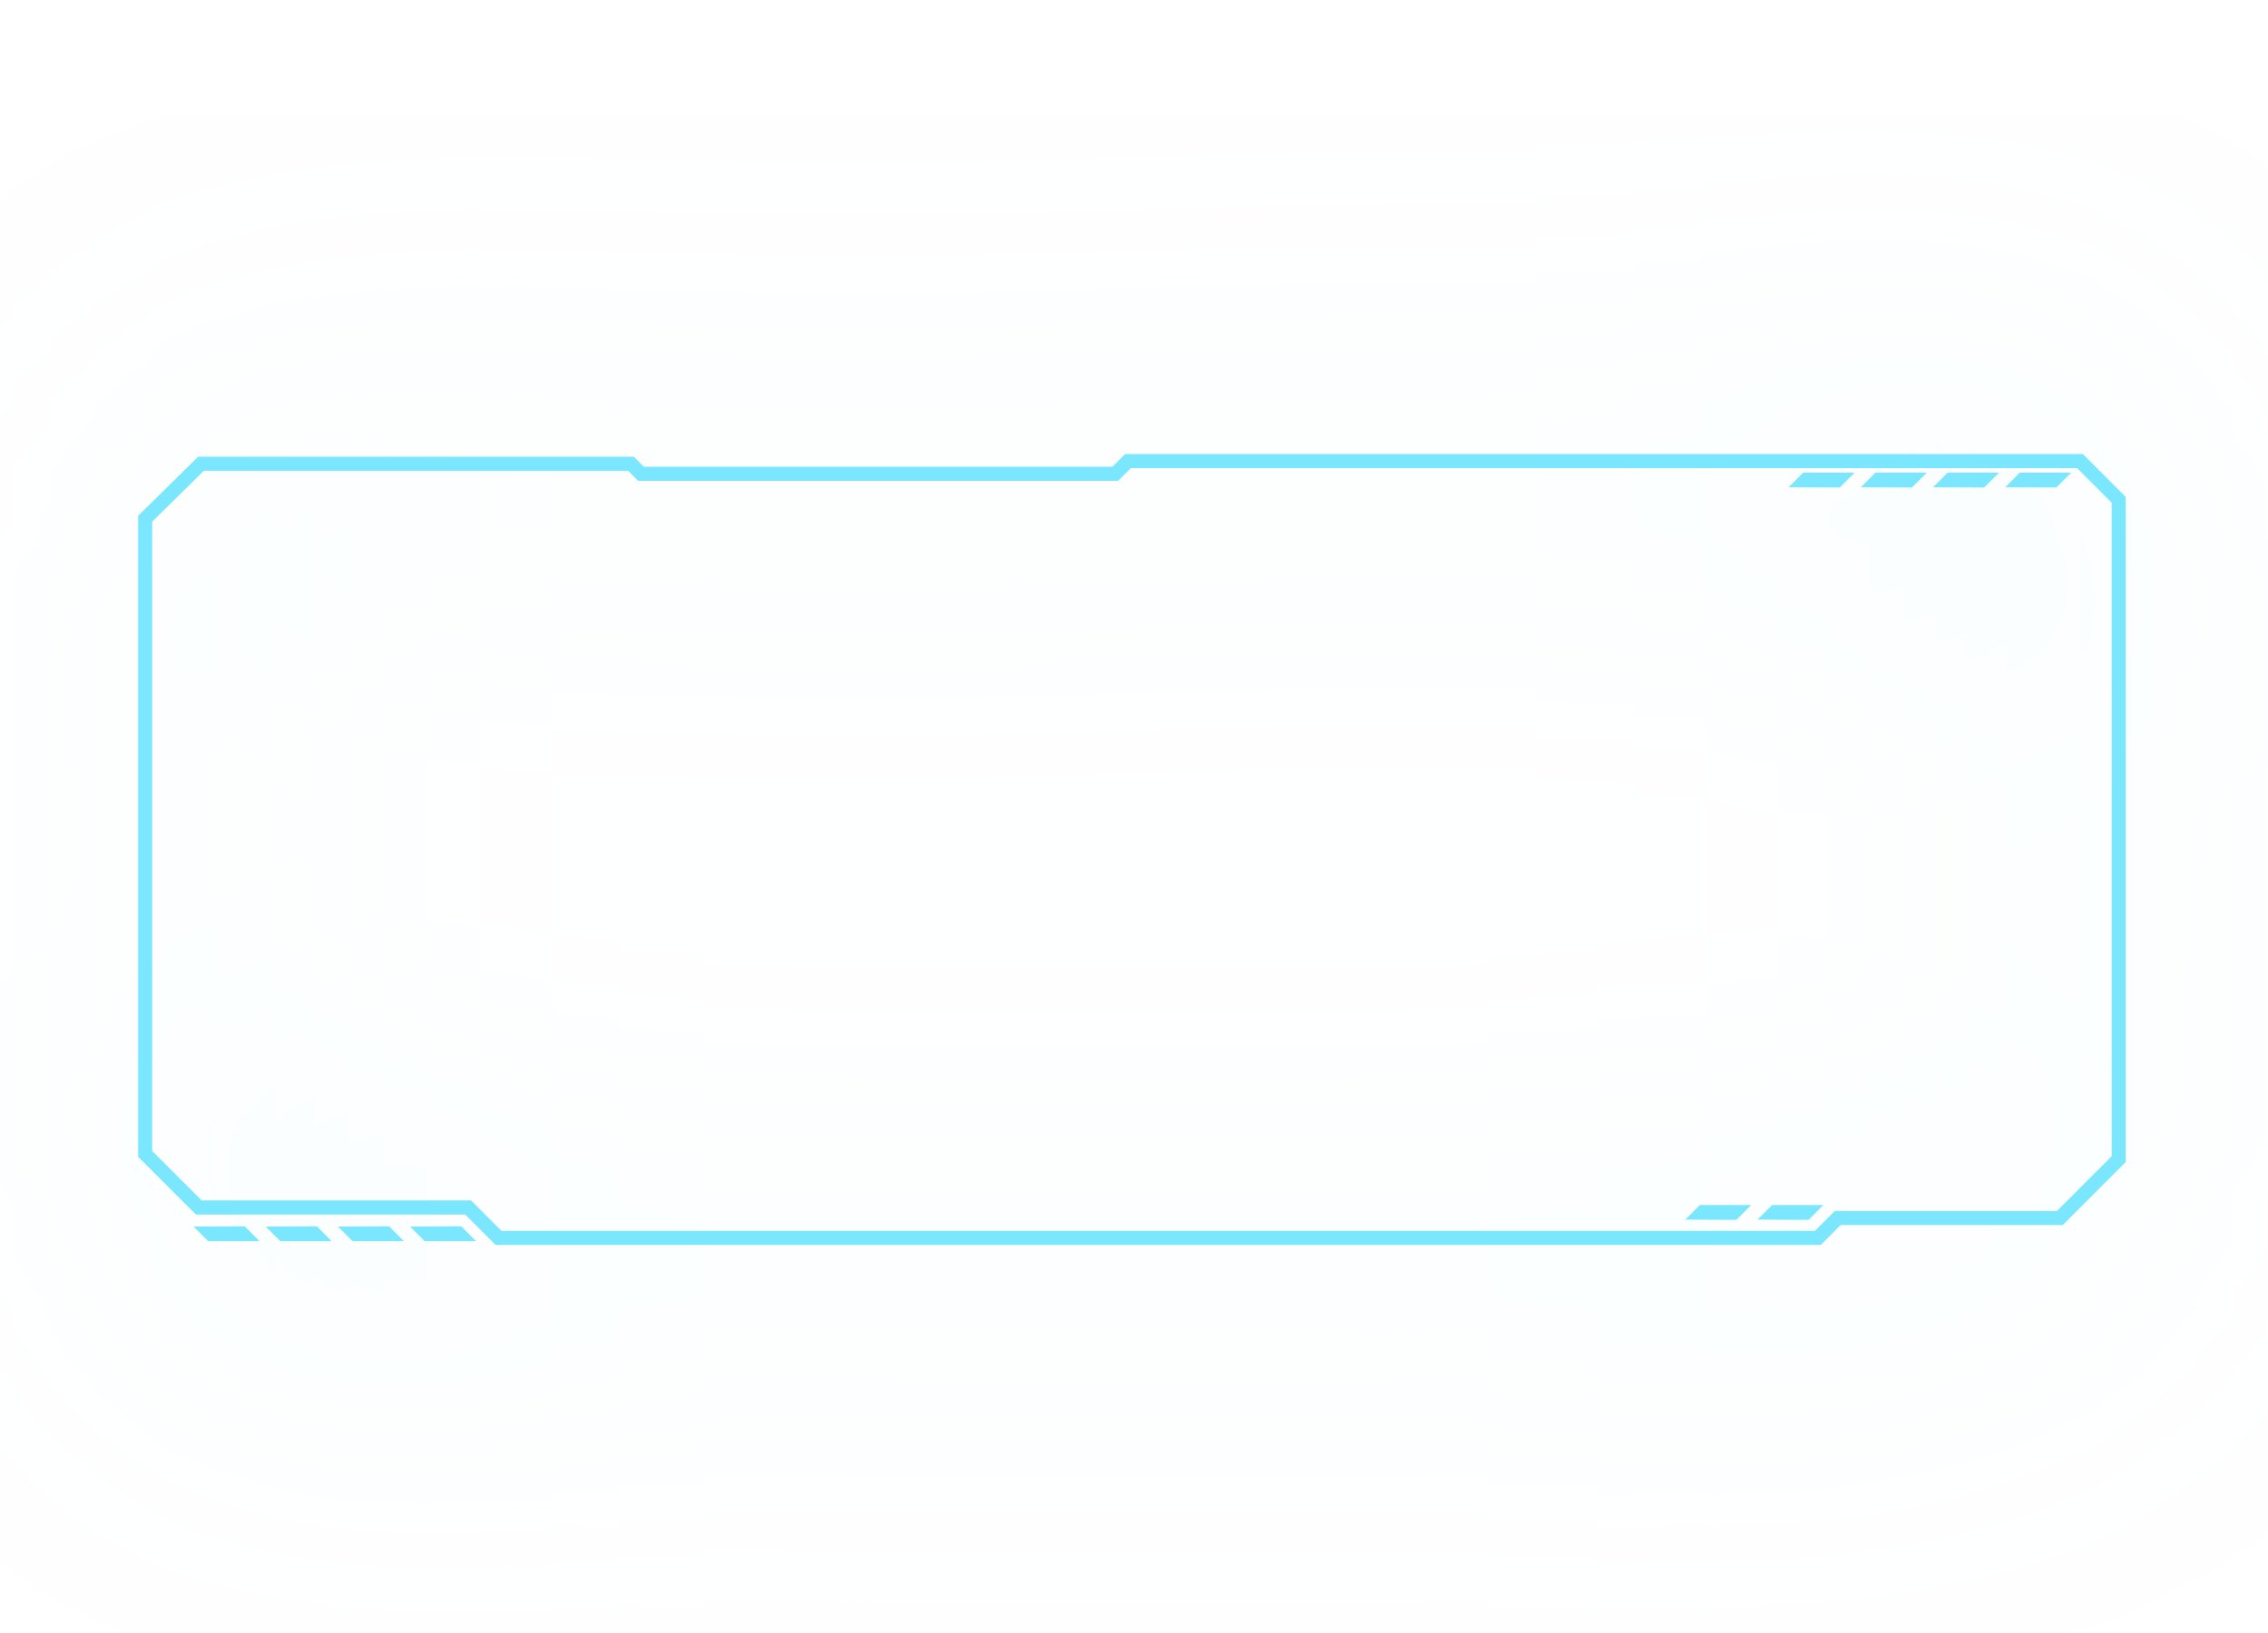
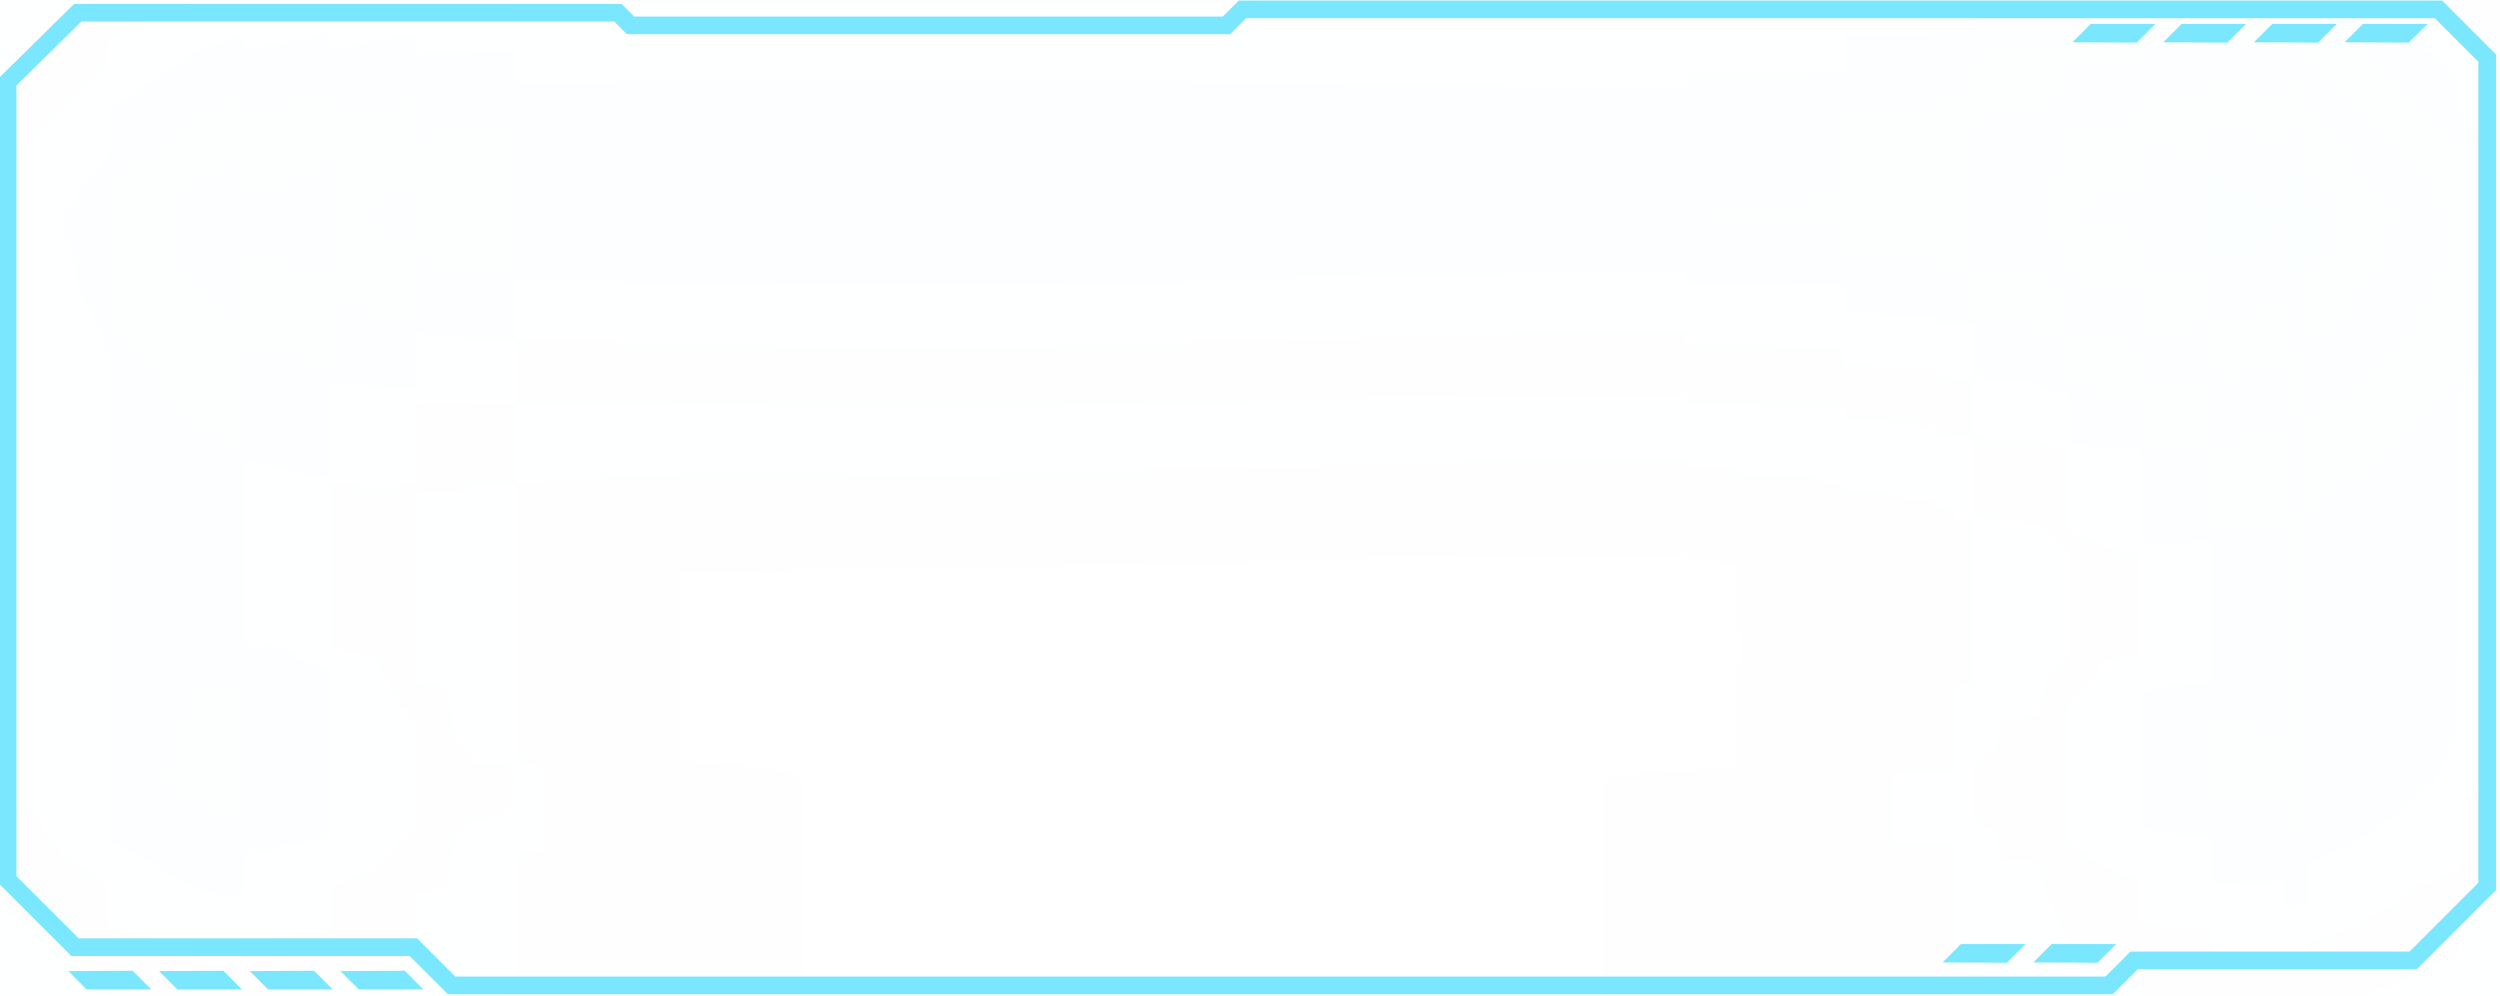
- <svg xmlns="http://www.w3.org/2000/svg" width="375" height="270" viewBox="0 0 375 270" fill="none">
+ <svg xmlns="http://www.w3.org/2000/svg" width="329" height="131" viewBox="23 75 329 131" fill="none">
  <g filter="url(#filter0_d_71_270)">
    <path d="M32 202.796L34.41 205.216H42.92L40.45 202.746L32 202.796Z" fill="#7AE7FF" />
    <path d="M43.93 202.796L46.35 205.216H54.85L52.39 202.746L43.93 202.796Z" fill="#7AE7FF" />
    <path d="M55.87 202.796L58.28 205.216H66.79L64.32 202.746L55.87 202.796Z" fill="#7AE7FF" />
    <path d="M67.8 202.796L70.22 205.216H78.72L76.26 202.746L67.8 202.796Z" fill="#7AE7FF" />
    <path d="M295.74 80.566L298.15 78.146H306.66L304.2 80.606L295.74 80.566Z" fill="#7AE7FF" />
    <path d="M307.67 80.566L310.09 78.146H318.6L316.13 80.606L307.67 80.566Z" fill="#7AE7FF" />
    <path d="M319.61 80.566L322.03 78.146H330.53L328.07 80.606L319.61 80.566Z" fill="#7AE7FF" />
    <path d="M331.55 80.566L333.96 78.146H342.47L340 80.606L331.55 80.566Z" fill="#7AE7FF" />
    <path d="M278.65 201.656L281.06 199.236H289.57L287.1 201.696L278.65 201.656Z" fill="#7AE7FF" />
    <path d="M290.58 201.656L293 199.236H301.5L299.04 201.696L290.58 201.656Z" fill="#7AE7FF" />
    <path d="M24 85.766V190.786L32.87 199.646H77.4L82.43 204.676H300.56L303.85 201.386H340.58L350.31 191.656V82.636L343.91 76.236H186.51L184.41 78.336H105.98L104.32 76.676H33.23L24 85.766Z" stroke="#7AE7FF" stroke-width="2.325" stroke-miterlimit="10" />
  </g>
  <defs>
    <filter id="filter0_d_71_270" x="-37.162" y="19.073" width="448.634" height="250.765" filterUnits="userSpaceOnUse" color-interpolation-filters="sRGB">
      <feFlood flood-opacity="0" result="BackgroundImageFix" />
      <feColorMatrix in="SourceAlpha" type="matrix" values="0 0 0 0 0 0 0 0 0 0 0 0 0 0 0 0 0 0 127 0" result="hardAlpha" />
      <feOffset dy="4" />
      <feGaussianBlur stdDeviation="30" />
      <feComposite in2="hardAlpha" operator="out" />
      <feColorMatrix type="matrix" values="0 0 0 0 0.479 0 0 0 0 0.906 0 0 0 0 1 0 0 0 0.5 0" />
      <feBlend mode="normal" in2="BackgroundImageFix" result="effect1_dropShadow_71_270" />
      <feBlend mode="normal" in="SourceGraphic" in2="effect1_dropShadow_71_270" result="shape" />
    </filter>
  </defs>
</svg>
